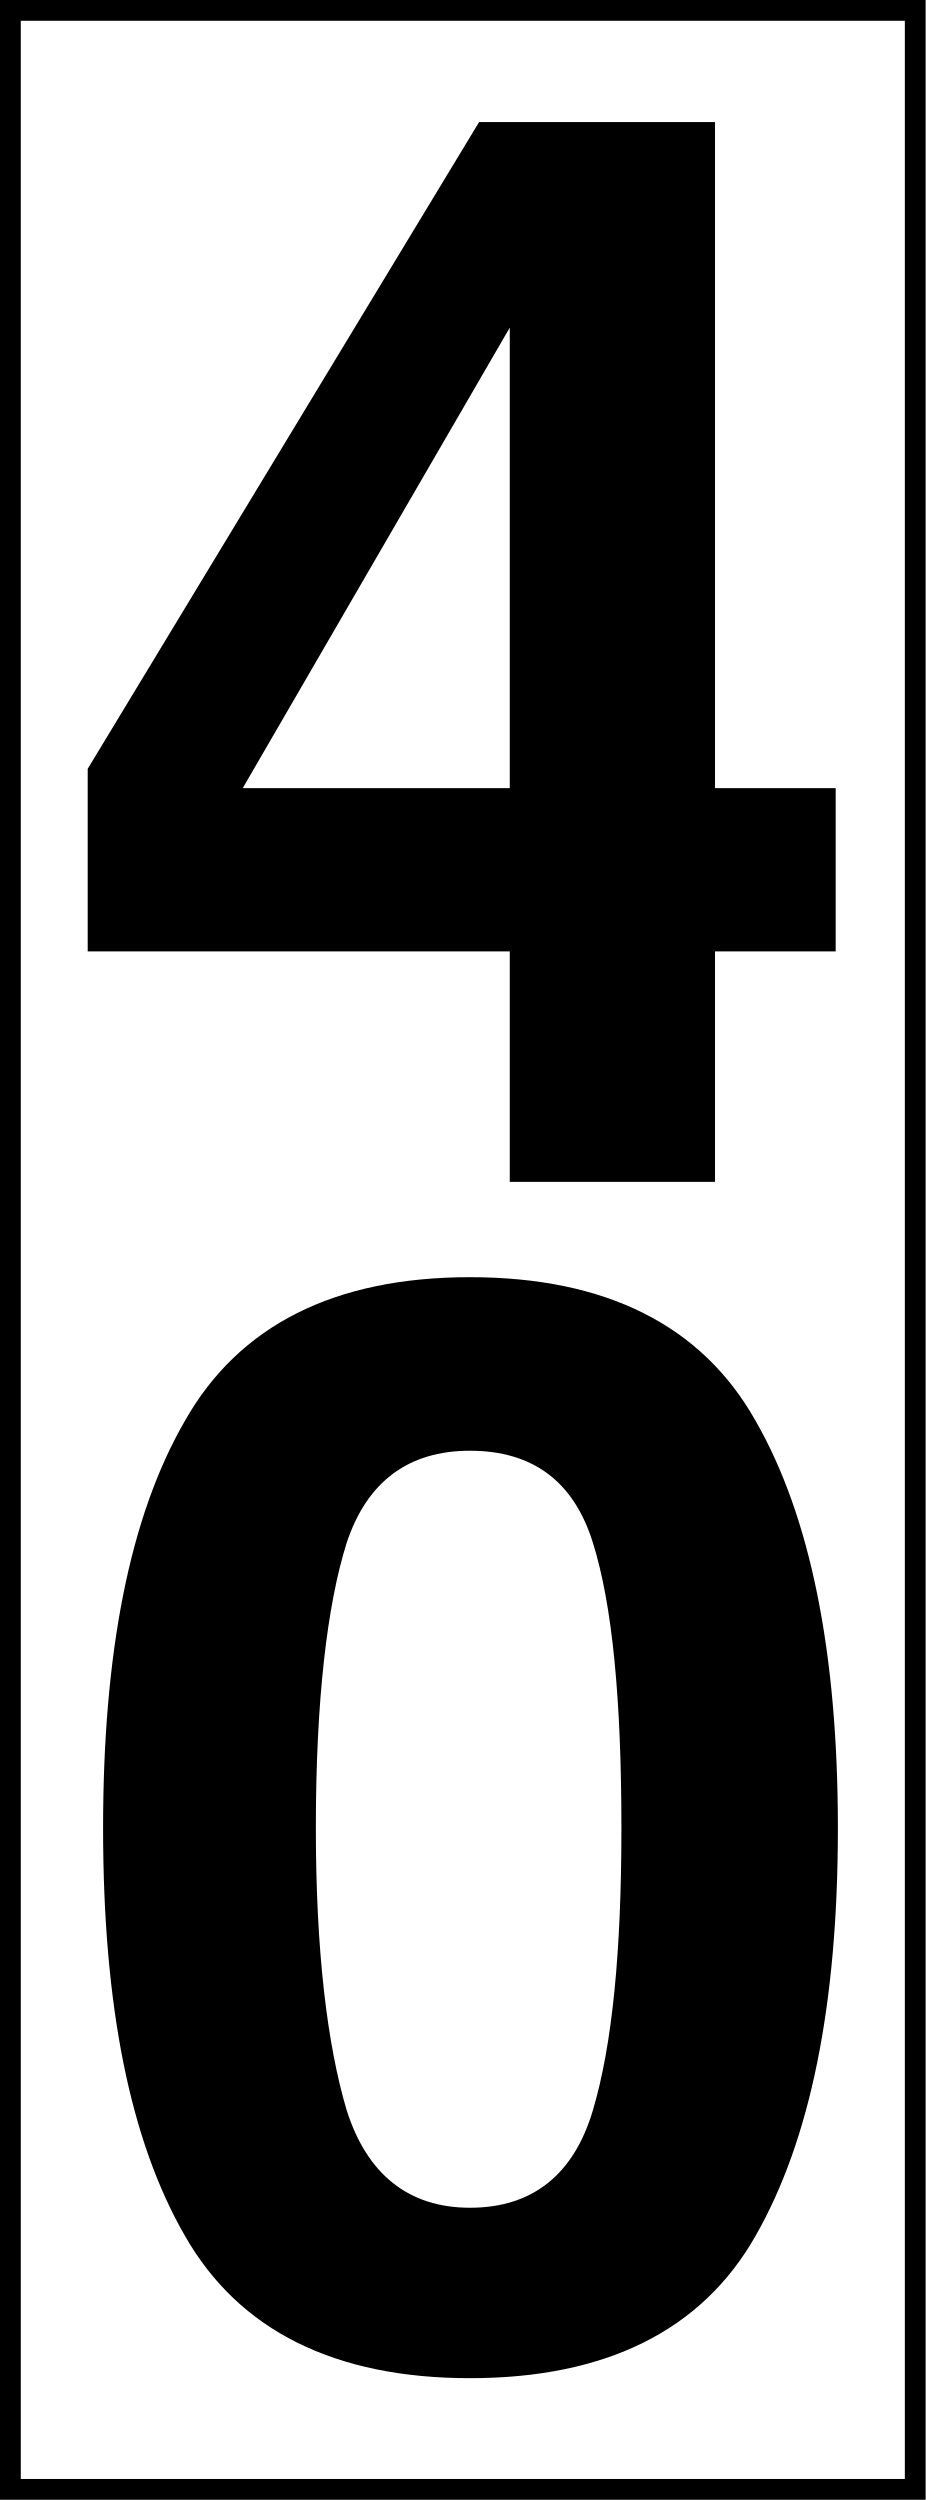
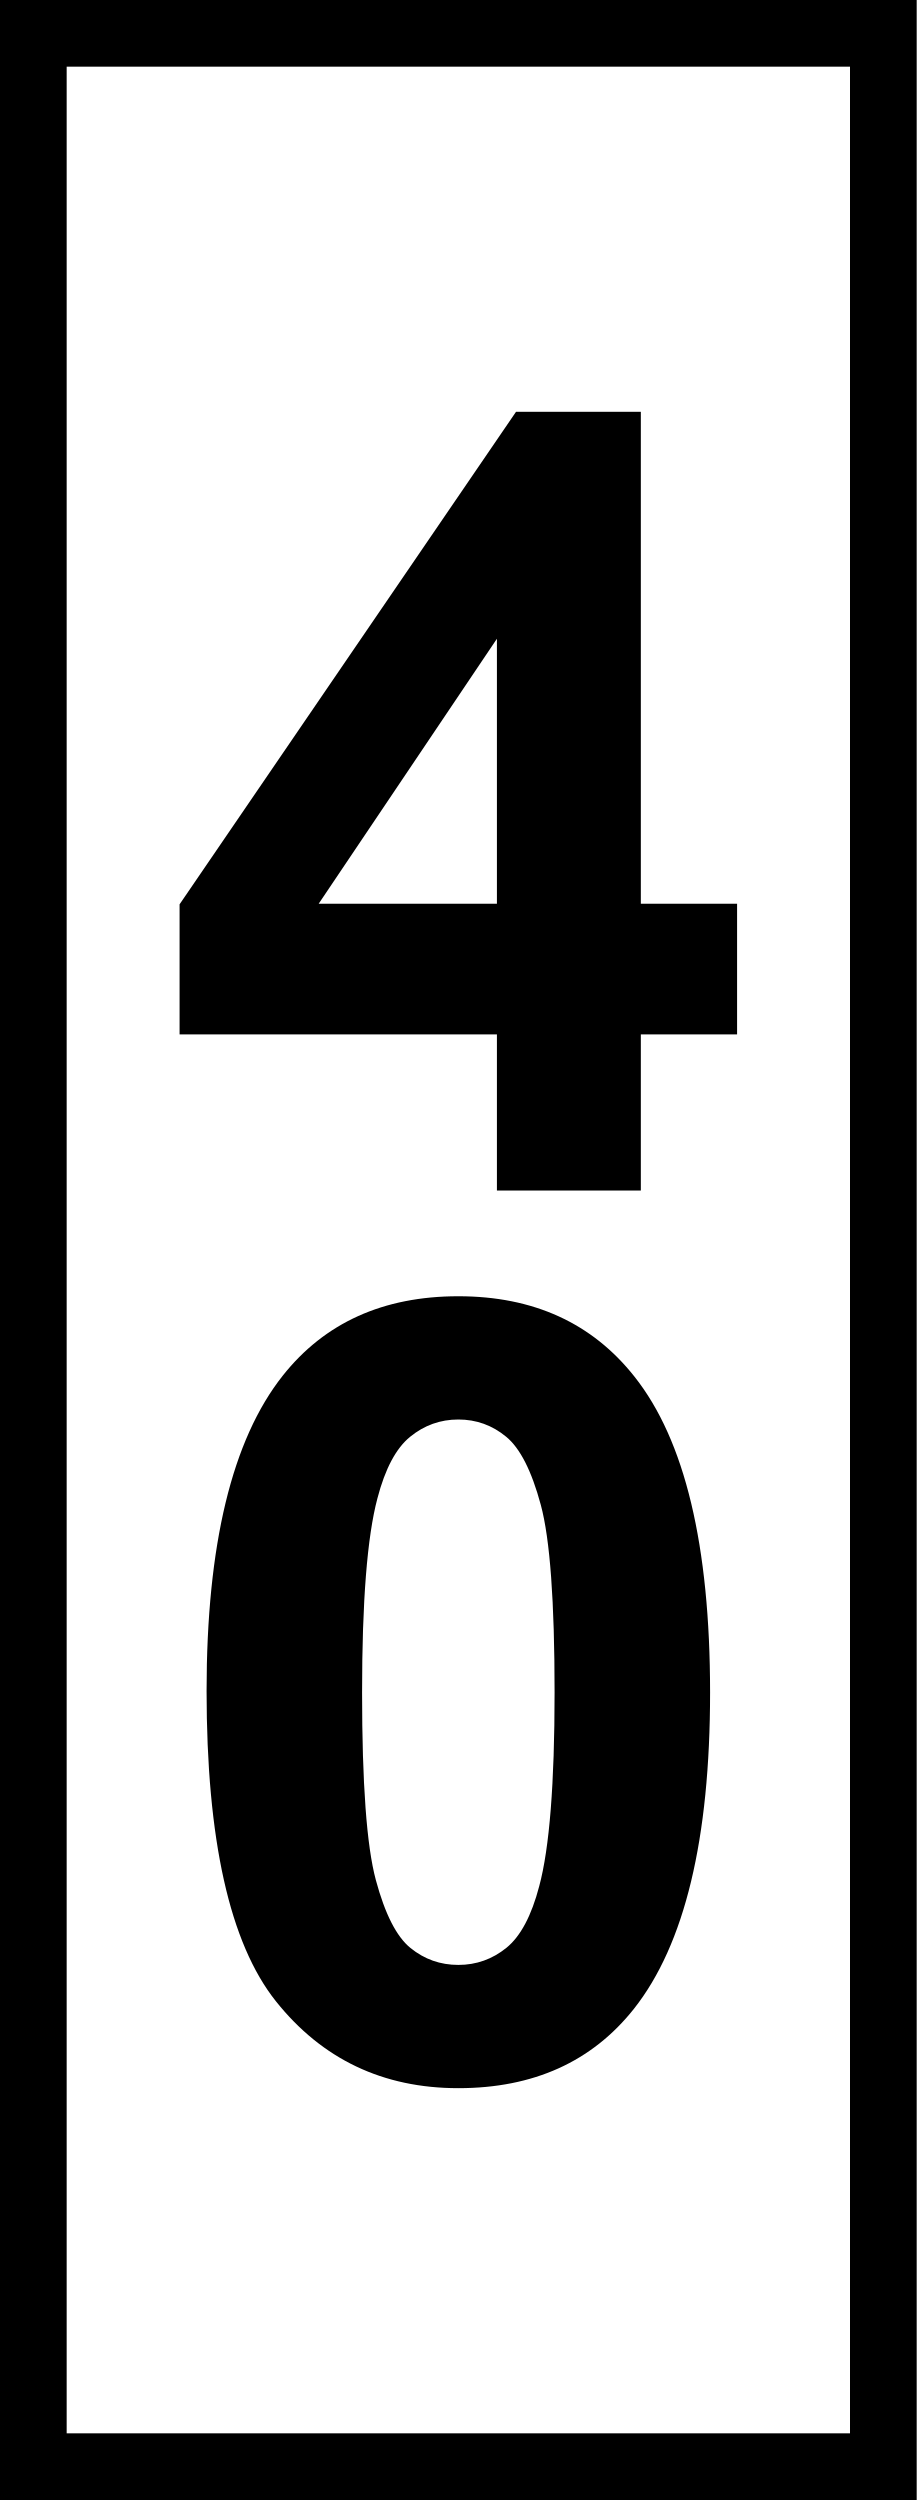
- <svg xmlns="http://www.w3.org/2000/svg" width="8" height="21.608" viewBox="0 0 8 21.608">
-   <path fill-rule="nonzero" fill="rgb(100%, 100%, 100%)" fill-opacity="1" stroke-width="0.162" stroke-linecap="butt" stroke-linejoin="miter" stroke="rgb(0%, 0%, 0%)" stroke-opacity="1" stroke-miterlimit="4" d="M 0.081 0.081 L 7.138 0.081 L 7.138 19.415 L 0.081 19.415 Z M 0.081 0.081 " transform="matrix(1.108219, 0, 0, 1.108219, 0, 0)" />
-   <path fill-rule="nonzero" fill="rgb(0%, 0%, 0%)" fill-opacity="1" d="M 7.223 8.223 L 6.18 8.223 L 6.18 10.215 L 4.406 10.215 L 4.406 8.223 L 0.758 8.223 L 0.758 6.645 L 4.141 1.055 L 6.18 1.055 L 6.18 6.812 L 7.223 6.812 Z M 4.406 6.812 L 4.406 2.832 L 2.098 6.812 Z M 2.73 15.801 C 2.73 16.863 2.828 17.672 2.996 18.238 C 3.172 18.793 3.531 19.082 4.062 19.082 C 4.605 19.082 4.961 18.793 5.125 18.238 C 5.293 17.672 5.371 16.863 5.371 15.801 C 5.371 14.691 5.293 13.871 5.125 13.336 C 4.961 12.805 4.605 12.539 4.062 12.539 C 3.531 12.539 3.172 12.805 2.996 13.336 C 2.828 13.871 2.73 14.691 2.73 15.801 Z M 4.062 11.039 C 5.234 11.039 6.066 11.453 6.531 12.281 C 7.004 13.105 7.242 14.281 7.242 15.801 C 7.242 17.328 7.004 18.496 6.531 19.324 C 6.066 20.145 5.234 20.555 4.062 20.555 C 2.895 20.555 2.066 20.145 1.598 19.324 C 1.121 18.496 0.891 17.328 0.891 15.801 C 0.891 14.281 1.121 13.105 1.598 12.281 C 2.066 11.453 2.895 11.039 4.062 11.039 Z M 4.062 11.039 " />
+ <svg xmlns="http://www.w3.org/2000/svg" baseProfile="full" height="30.0" version="1.1" width="11">
+   <defs />
+   <rect fill="black" height="30.0" width="11" x="0" y="0" />
+   <rect fill="white" height="28.4" width="9.4" x="0.8" y="0.8" />
+   <g fill="black">
+     <path d="M5.963 14.286V12.413H2.155V10.852L6.192 4.942H7.69V10.845H8.845V12.413H7.69V14.286ZM5.963 10.845V7.665L3.824 10.845Z" />
+     <path d="M5.5 15.555Q6.852 15.555 7.614 16.52Q8.521 17.663 8.521 20.31Q8.521 22.95 7.607 24.106Q6.852 25.058 5.5 25.058Q4.142 25.058 3.31 24.014Q2.479 22.969 2.479 20.291Q2.479 17.663 3.393 16.508Q4.148 15.555 5.5 15.555ZM5.5 17.034Q5.176 17.034 4.922 17.241Q4.668 17.447 4.529 17.98Q4.345 18.672 4.345 20.31Q4.345 21.948 4.51 22.56Q4.675 23.173 4.926 23.376Q5.176 23.579 5.5 23.579Q5.824 23.579 6.078 23.373Q6.332 23.166 6.471 22.633Q6.655 21.948 6.655 20.31Q6.655 18.672 6.49 18.06Q6.325 17.447 6.074 17.241Q5.824 17.034 5.5 17.034Z" />
+   </g>
</svg>
